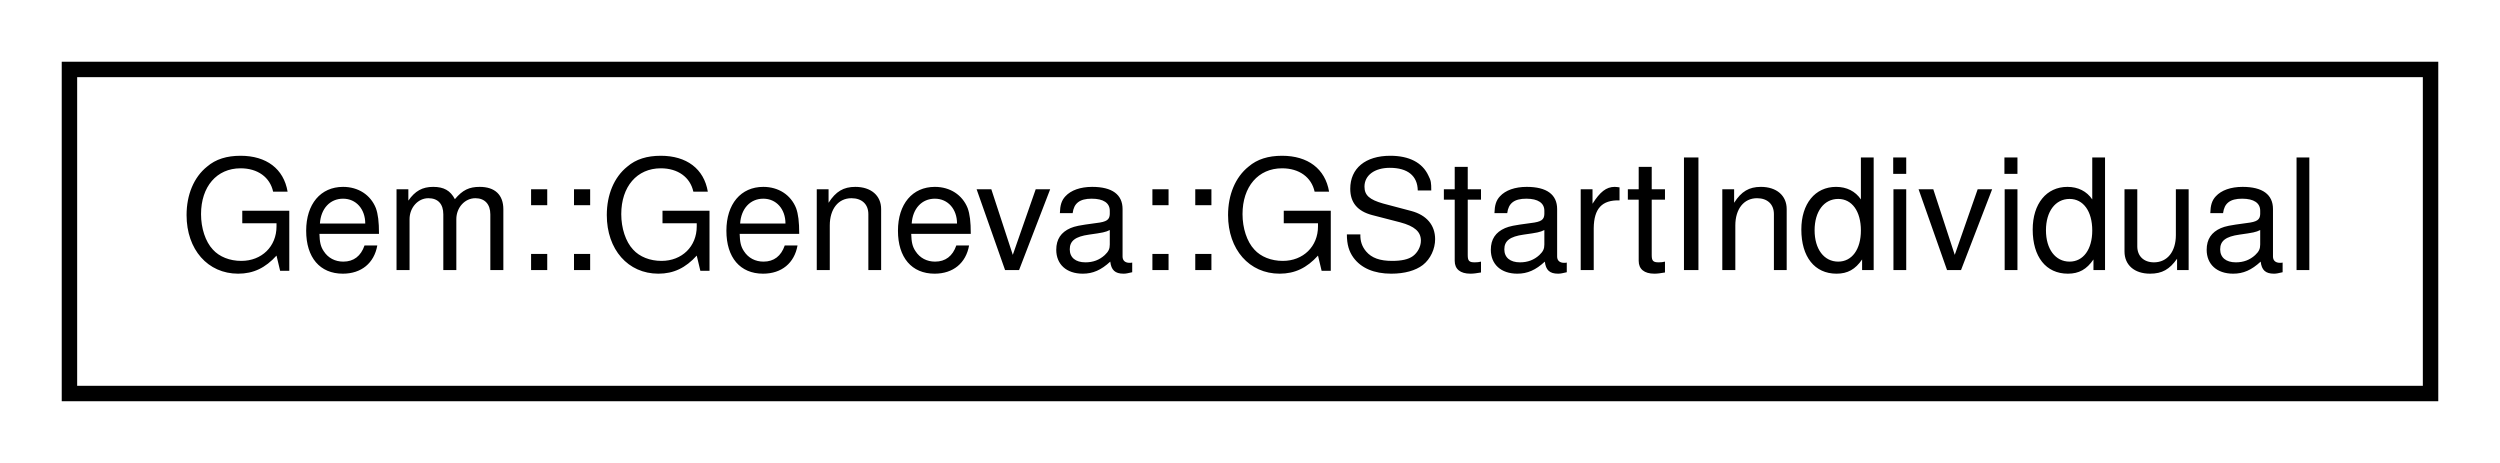
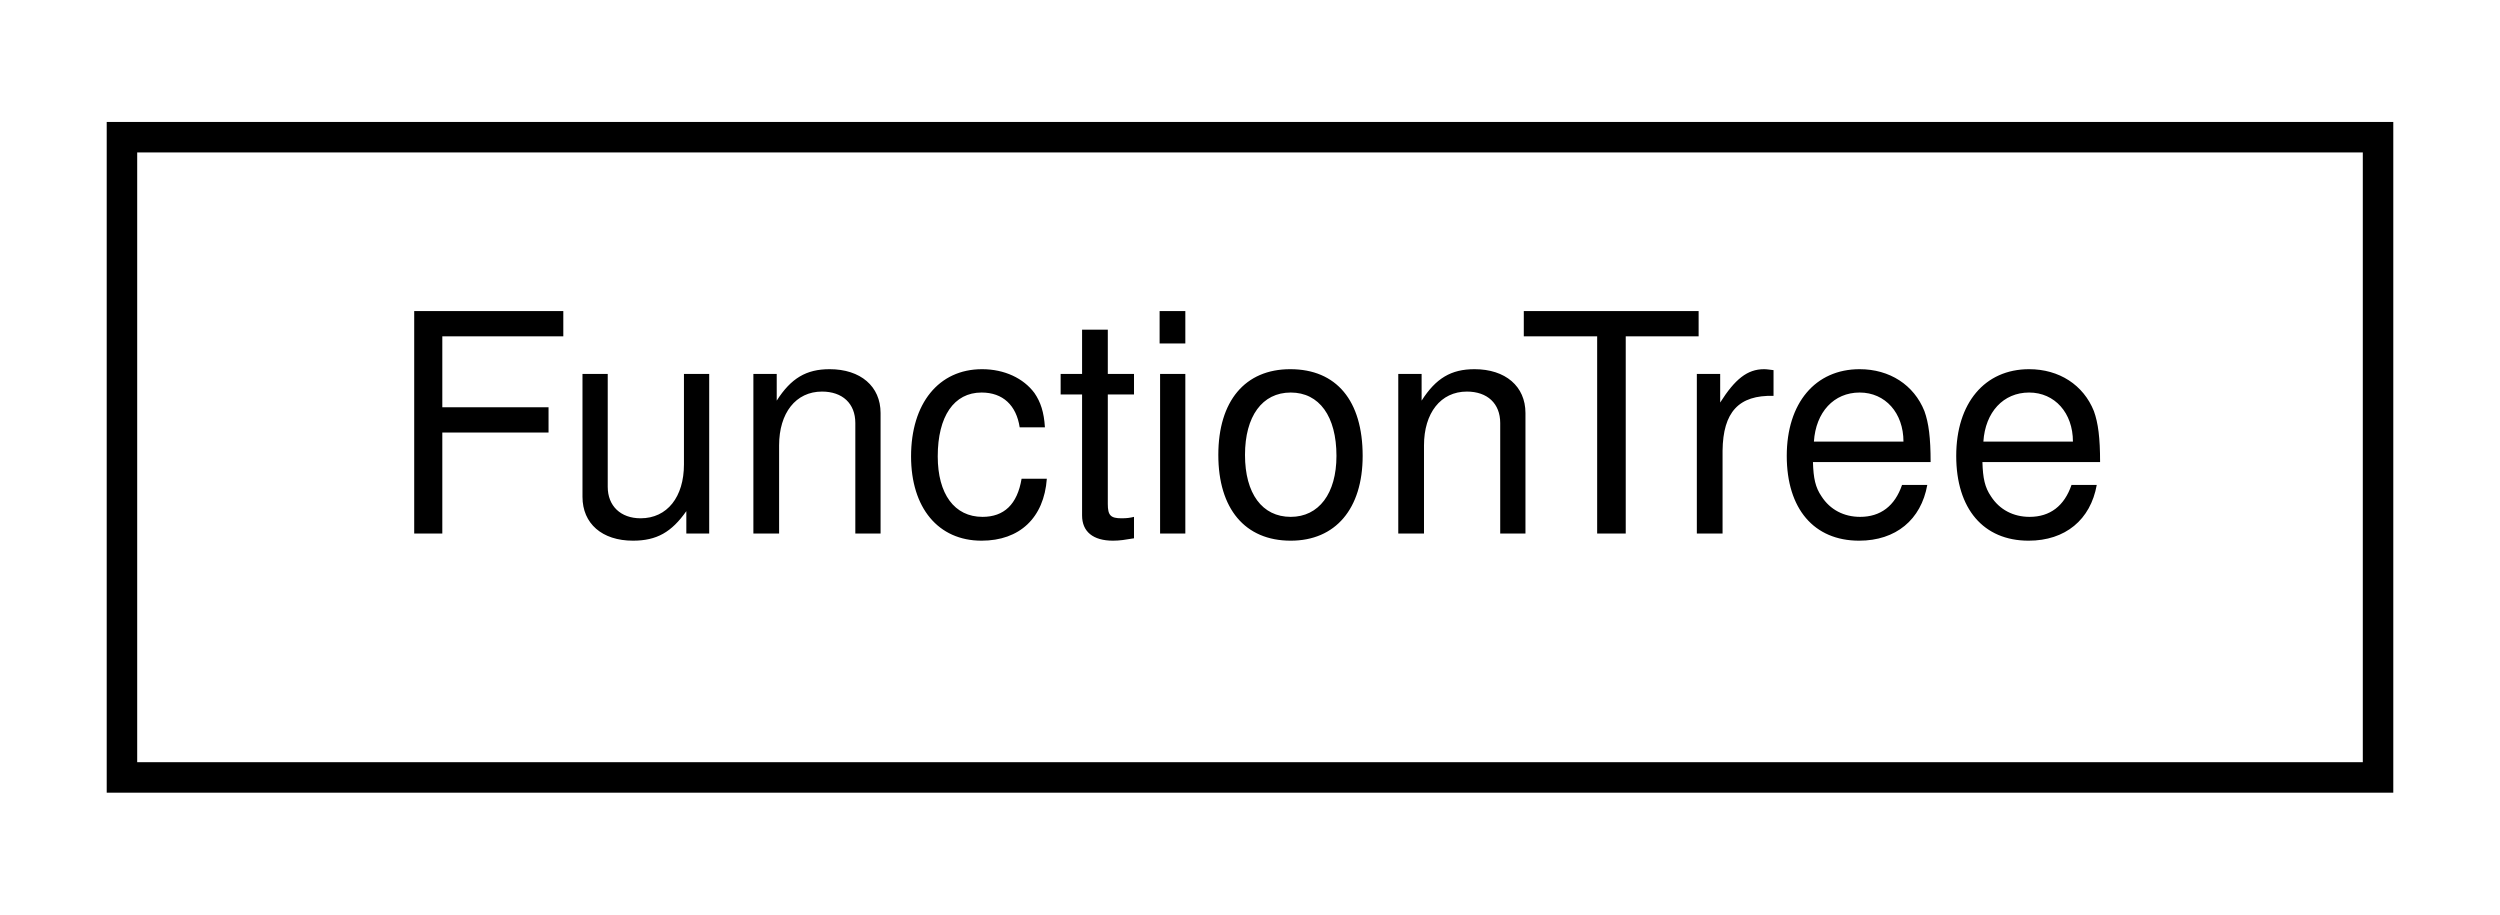
- <svg xmlns="http://www.w3.org/2000/svg" xmlns:xlink="http://www.w3.org/1999/xlink" width="162pt" height="30pt" viewBox="0.00 0.00 162.00 30.00">
+ <svg xmlns="http://www.w3.org/2000/svg" xmlns:xlink="http://www.w3.org/1999/xlink" width="82pt" height="30pt" viewBox="0.00 0.00 82.00 30.00">
  <g id="graph1" class="graph" transform="scale(1 1) rotate(0) translate(4 26)">
-     <polygon fill="white" stroke="white" points="-4,5 -4,-26 159,-26 159,5 -4,5" />
+     <polygon fill="white" stroke="white" points="-4,5 -4,-26 79,-26 79,5 -4,5" />
    <g id="node1" class="node">
-       <a xlink:href="dd/d14/classGem_1_1Geneva_1_1GStartIndividual.xhtml" target="_top" xlink:title="Gem::Geneva::GStartIndividual">
-         <polygon fill="white" stroke="black" points="0.5,-0.5 0.5,-21.5 153.5,-21.5 153.5,-0.5 0.5,-0.5" />
-         <text text-anchor="middle" x="77" y="-8.5" font-family="Helvetica,sans-Serif" font-size="10.00">Gem::Geneva::GStartIndividual</text>
+       <a xlink:href="db/d4e/classFunctionTree.xhtml" target="_top" xlink:title="FunctionTree for the actual Optimization.">
+         <polygon fill="white" stroke="black" points="0,-0.5 0,-21.5 74,-21.5 74,-0.5 0,-0.5" />
+         <text text-anchor="middle" x="37" y="-8.5" font-family="Helvetica,sans-Serif" font-size="10.00">FunctionTree</text>
      </a>
    </g>
  </g>
</svg>
